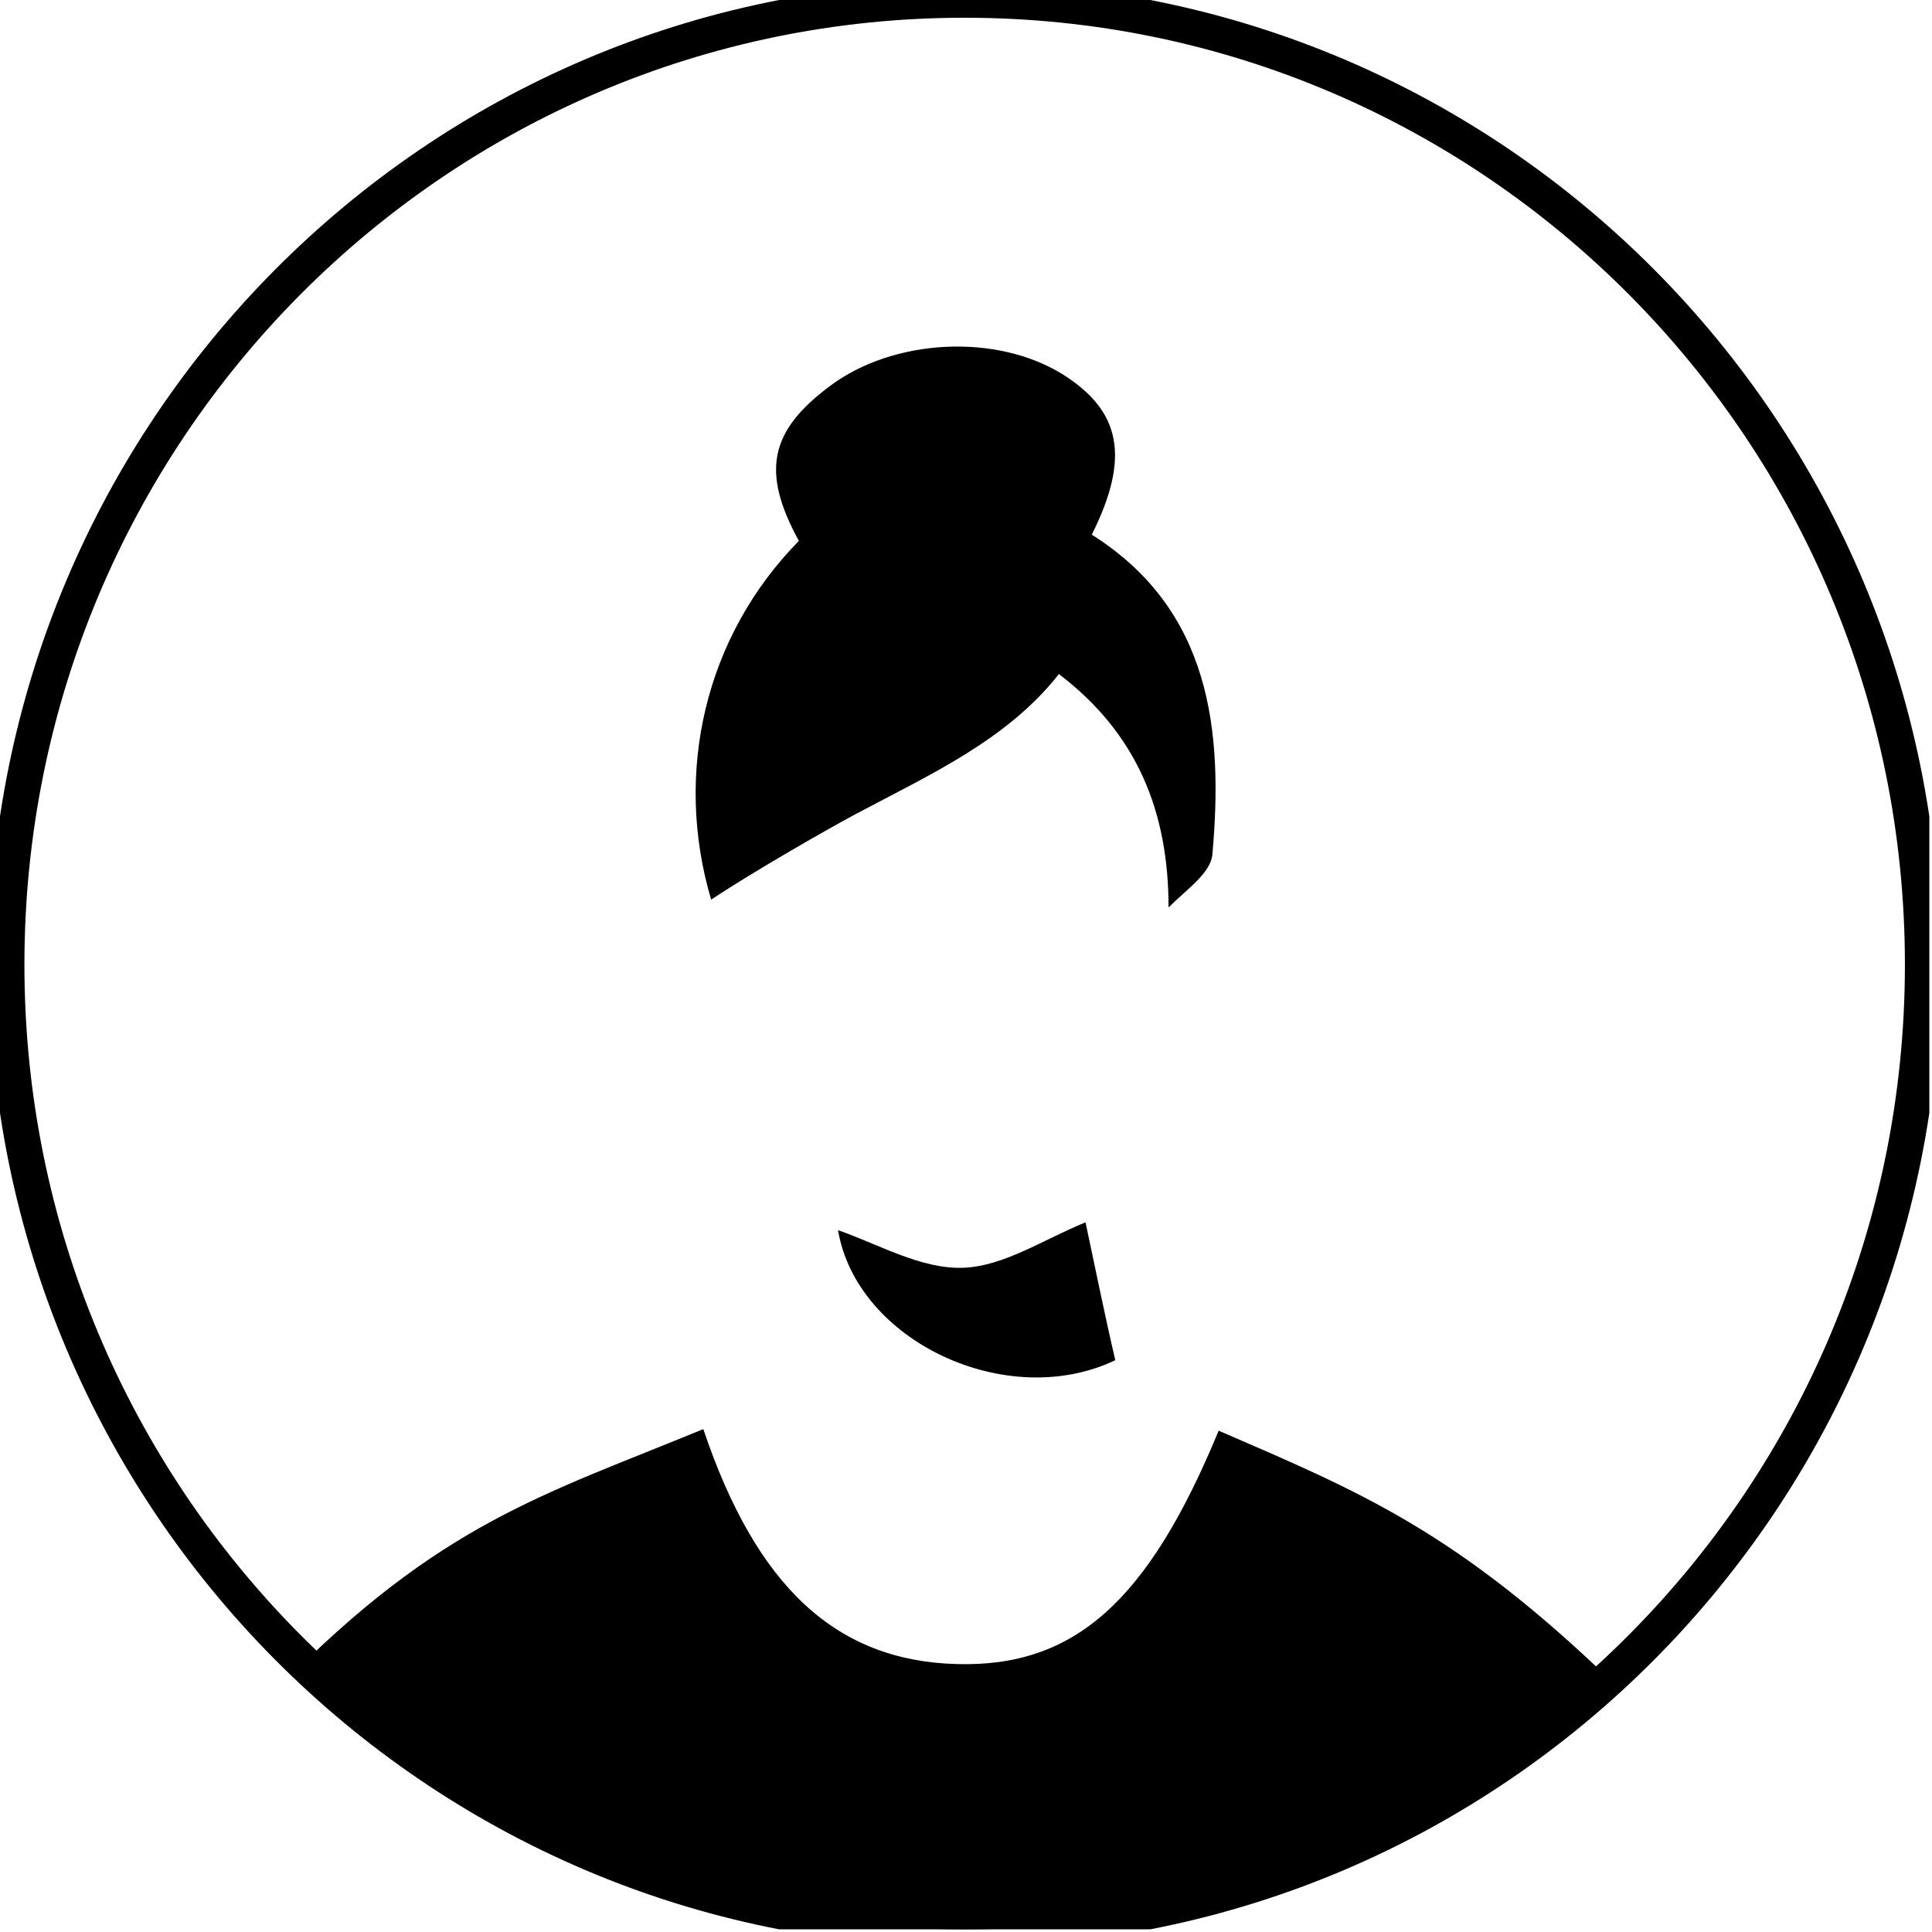
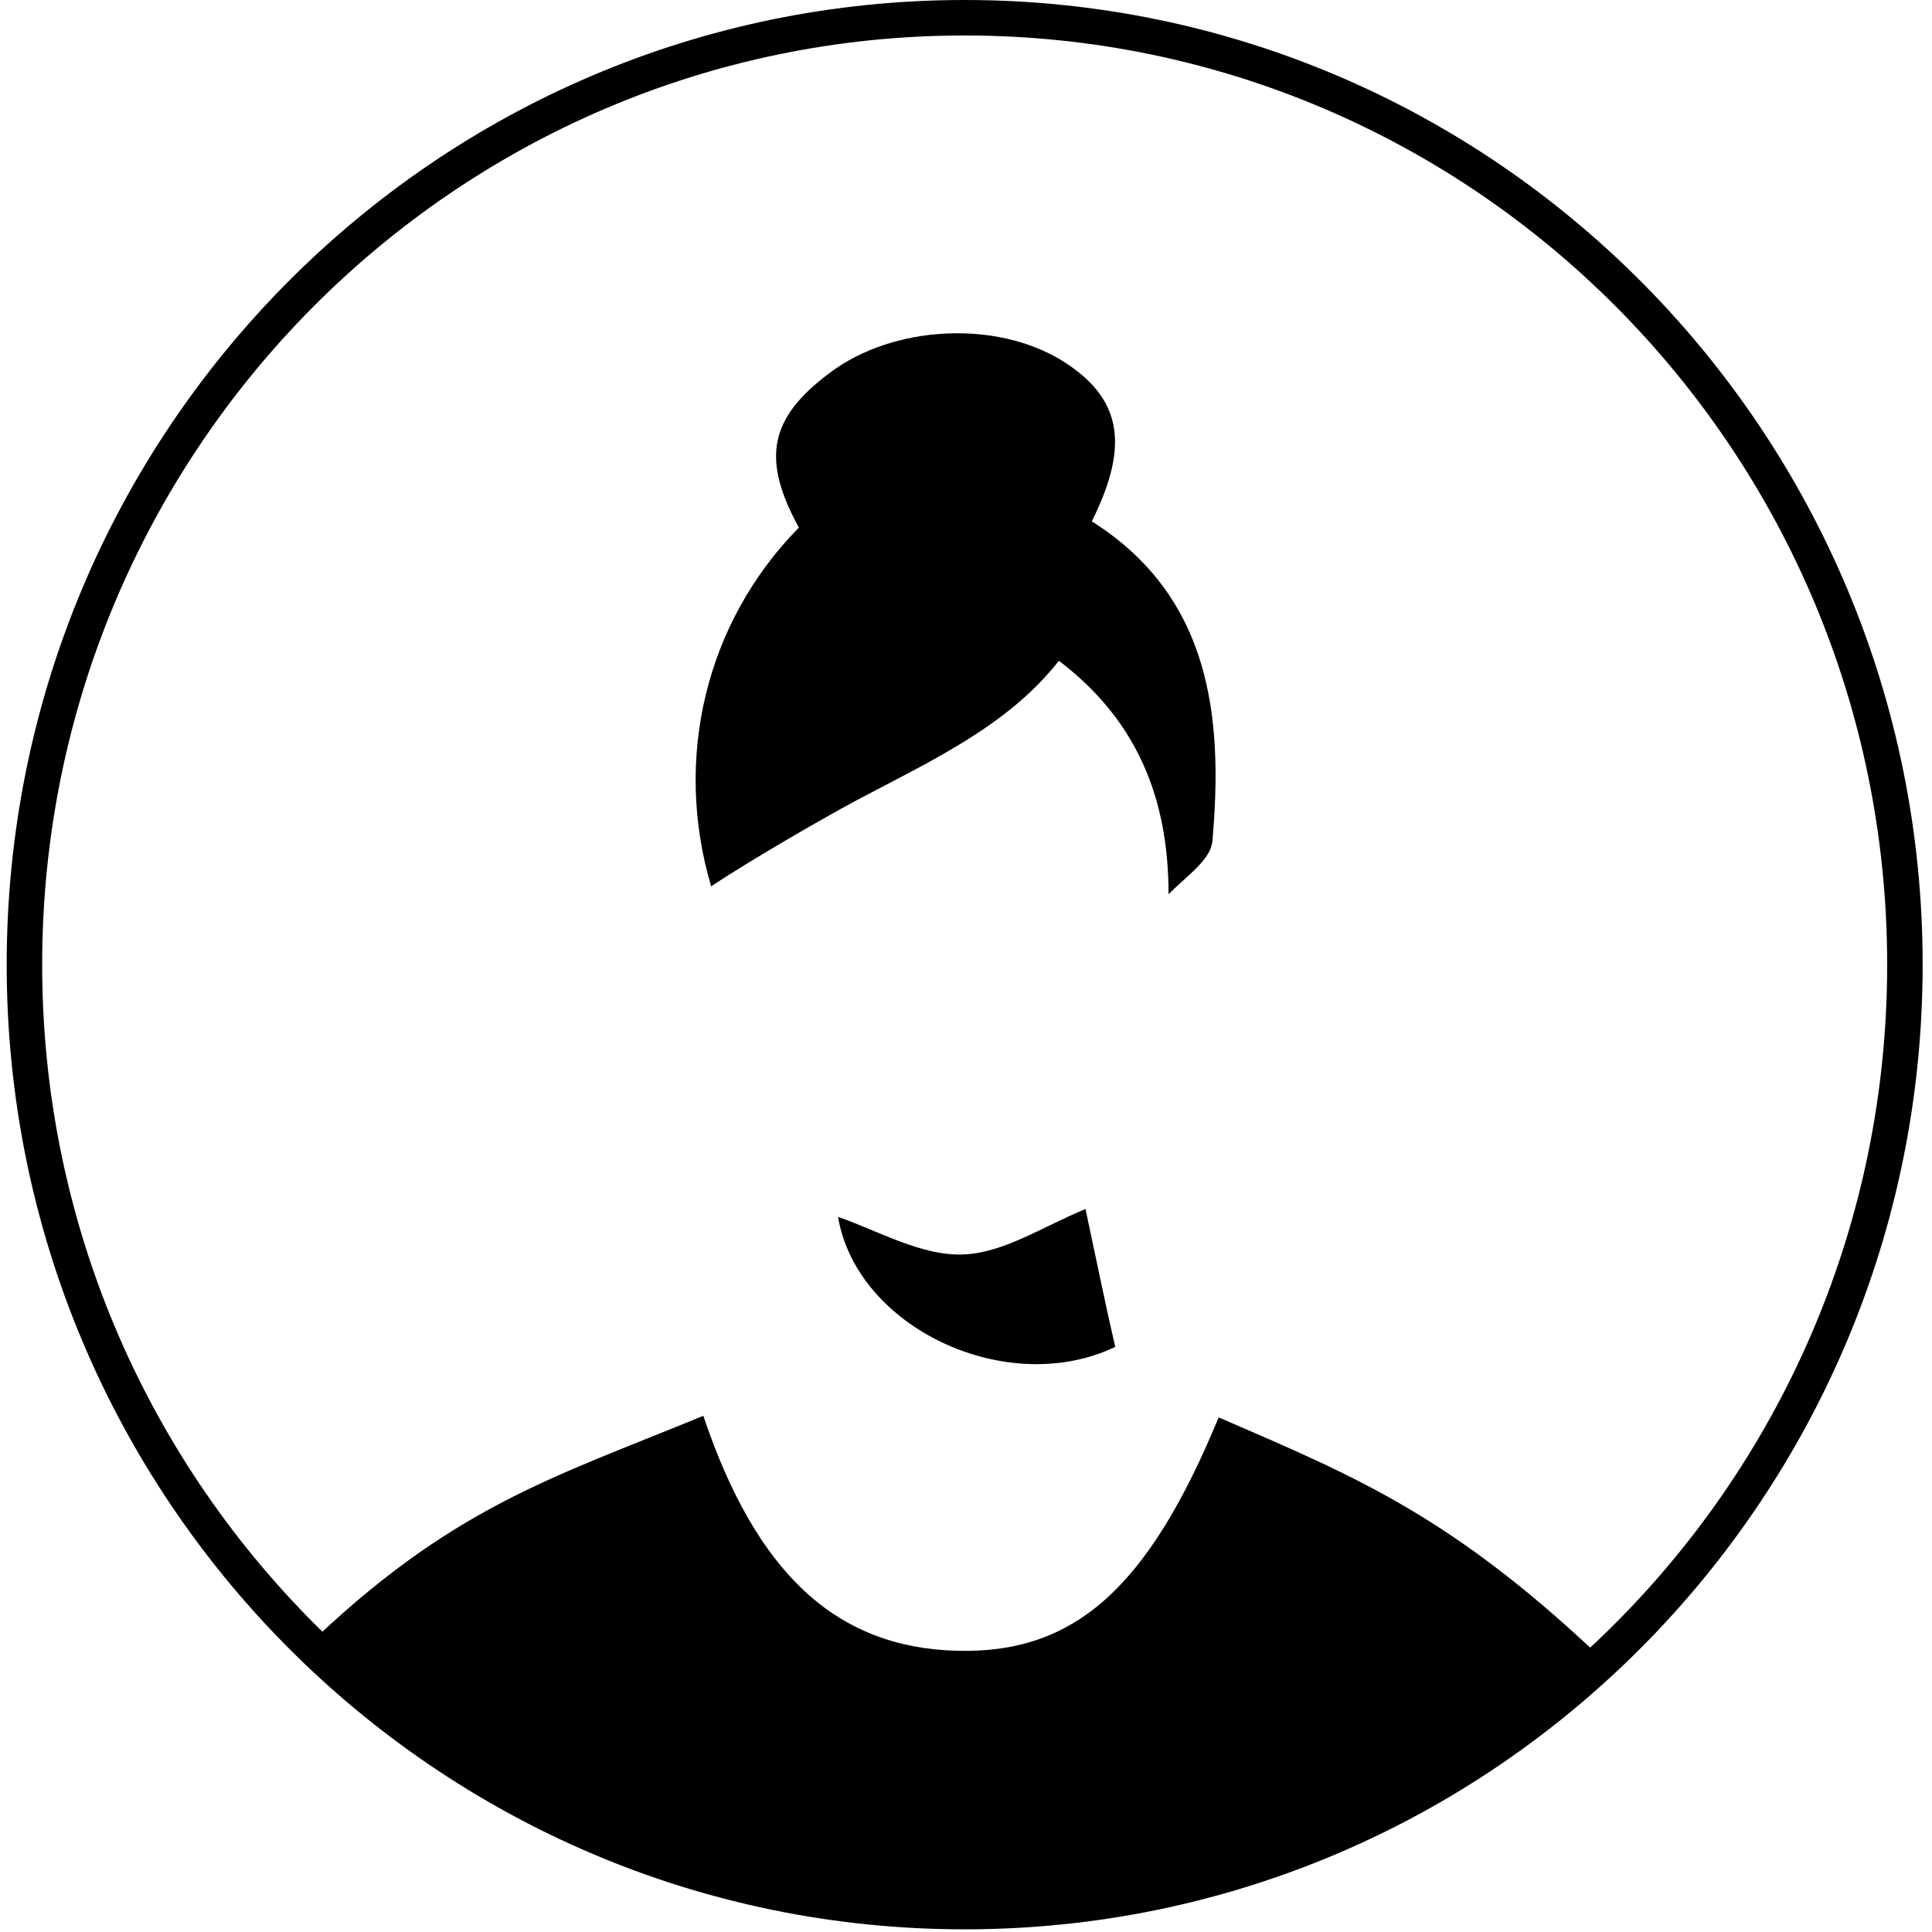
- <svg xmlns="http://www.w3.org/2000/svg" width="100%" height="100%" viewBox="0 0 605 605" version="1.1" xml:space="preserve" style="fill-rule:evenodd;clip-rule:evenodd;">
+ <svg xmlns="http://www.w3.org/2000/svg" width="100%" height="100%" viewBox="0 0 605 605" version="1.1" xml:space="preserve" style="fill-rule:evenodd;clip-rule:evenodd;stroke-linejoin:round;stroke-miterlimit:2;">
  <rect id="Artboard1" x="0" y="0" width="604.167" height="604.167" style="fill:none;" />
-   <clipPath id="_clip1">
-     <rect id="Artboard11" x="0" y="0" width="604.167" height="604.167" />
-   </clipPath>
-   <g clip-path="url(#_clip1)">
-     <clipPath id="_clip2">
-       <path d="M2.094,302.086c0,166.836 134.308,302.081 299.99,302.081c165.683,-0 299.99,-135.245 299.99,-302.081c0,-166.837 -134.307,-302.086 -299.99,-302.086c-165.682,0 -299.99,135.249 -299.99,302.086Z" clip-rule="nonzero" />
-     </clipPath>
-     <g clip-path="url(#_clip2)">
-       <path d="M220.239,447.521c16.679,49.55 41.694,72.598 79.467,73.581c36.791,0.979 59.843,-19.624 81.917,-73.09c44.151,19.129 74.564,31.392 124.597,79.955c-114.295,161.879 -336.997,142.255 -418.426,-0c50.037,-51.016 82.412,-59.843 132.445,-80.446m29.922,-278.137c-11.772,-21.574 -9.319,-34.333 9.81,-48.559c19.624,-14.717 51.999,-16.679 73.089,-3.432c17.663,11.28 21.095,25.506 8.831,50.033c37.283,23.544 41.207,61.318 37.77,100.07c-0.487,5.886 -7.848,10.789 -13.734,16.675c-0,-29.917 -9.81,-54.449 -34.337,-73.085c-16.188,20.598 -40.223,31.392 -63.28,43.655c-8.339,4.416 -32.375,18.15 -45.617,26.981c-11.772,-39.736 -1.962,-82.413 27.468,-112.338m89.768,213.387c2.946,13.734 5.886,28.451 9.319,43.168c-33.846,16.187 -80.938,-5.886 -86.824,-40.715c12.755,4.416 25.998,12.264 39.244,11.772c12.756,-0.491 25.019,-8.831 38.261,-14.225" style="fill-rule:nonzero;" />
-     </g>
-     <path d="M302.083,604.166c165.682,0 299.989,-135.248 299.989,-302.085c0,-166.832 -134.307,-302.081 -299.989,-302.081c-165.683,-0 -299.99,135.249 -299.99,302.081c-0,166.837 134.307,302.085 299.99,302.085Z" style="fill:none;fill-rule:nonzero;stroke:#000;stroke-width:11.11px;" />
+   <g id="Artboard11">
+     <path d="M95.074,516.554c45.992,-44.669 77.599,-53.612 125.165,-73.2c16.679,49.55 41.694,72.598 79.467,73.581c36.791,0.979 59.843,-19.624 81.917,-73.089c43.445,18.822 73.588,30.998 122.205,77.646c-53.265,48.772 -124.055,78.508 -201.744,78.508c-80.273,0 -153.181,-31.747 -207.01,-83.446Zm244.855,-137.95c2.946,13.734 5.886,28.451 9.319,43.168c-33.846,16.188 -80.938,-5.886 -86.824,-40.714c12.755,4.415 25.998,12.263 39.244,11.772c12.756,-0.492 25.019,-8.831 38.261,-14.226Zm-89.768,-213.387c-11.772,-21.574 -9.319,-34.333 9.81,-48.558c19.624,-14.717 51.999,-16.679 73.089,-3.433c17.663,11.281 21.095,25.506 8.831,50.033c37.283,23.544 41.207,61.318 37.77,100.07c-0.487,5.886 -7.848,10.789 -13.734,16.675c-0,-29.917 -9.81,-54.448 -34.337,-73.085c-16.188,20.599 -40.223,31.392 -63.28,43.655c-8.339,4.416 -32.375,18.15 -45.617,26.981c-11.772,-39.736 -1.962,-82.412 27.468,-112.338Z" style="fill-rule:nonzero;" />
+     <path d="M302.083,604.166c165.682,0 299.989,-135.248 299.989,-302.085c0,-166.832 -134.307,-302.081 -299.989,-302.081c-165.683,-0 -299.99,135.249 -299.99,302.081c-0,166.837 134.307,302.085 299.99,302.085Zm-0,-11.111c-159.568,0 -288.879,-130.295 -288.879,-290.974c-0,-160.675 129.311,-290.97 288.879,-290.97c159.567,0 288.878,130.295 288.878,290.97c0,160.679 -129.311,290.974 -288.878,290.974Z" />
  </g>
</svg>
